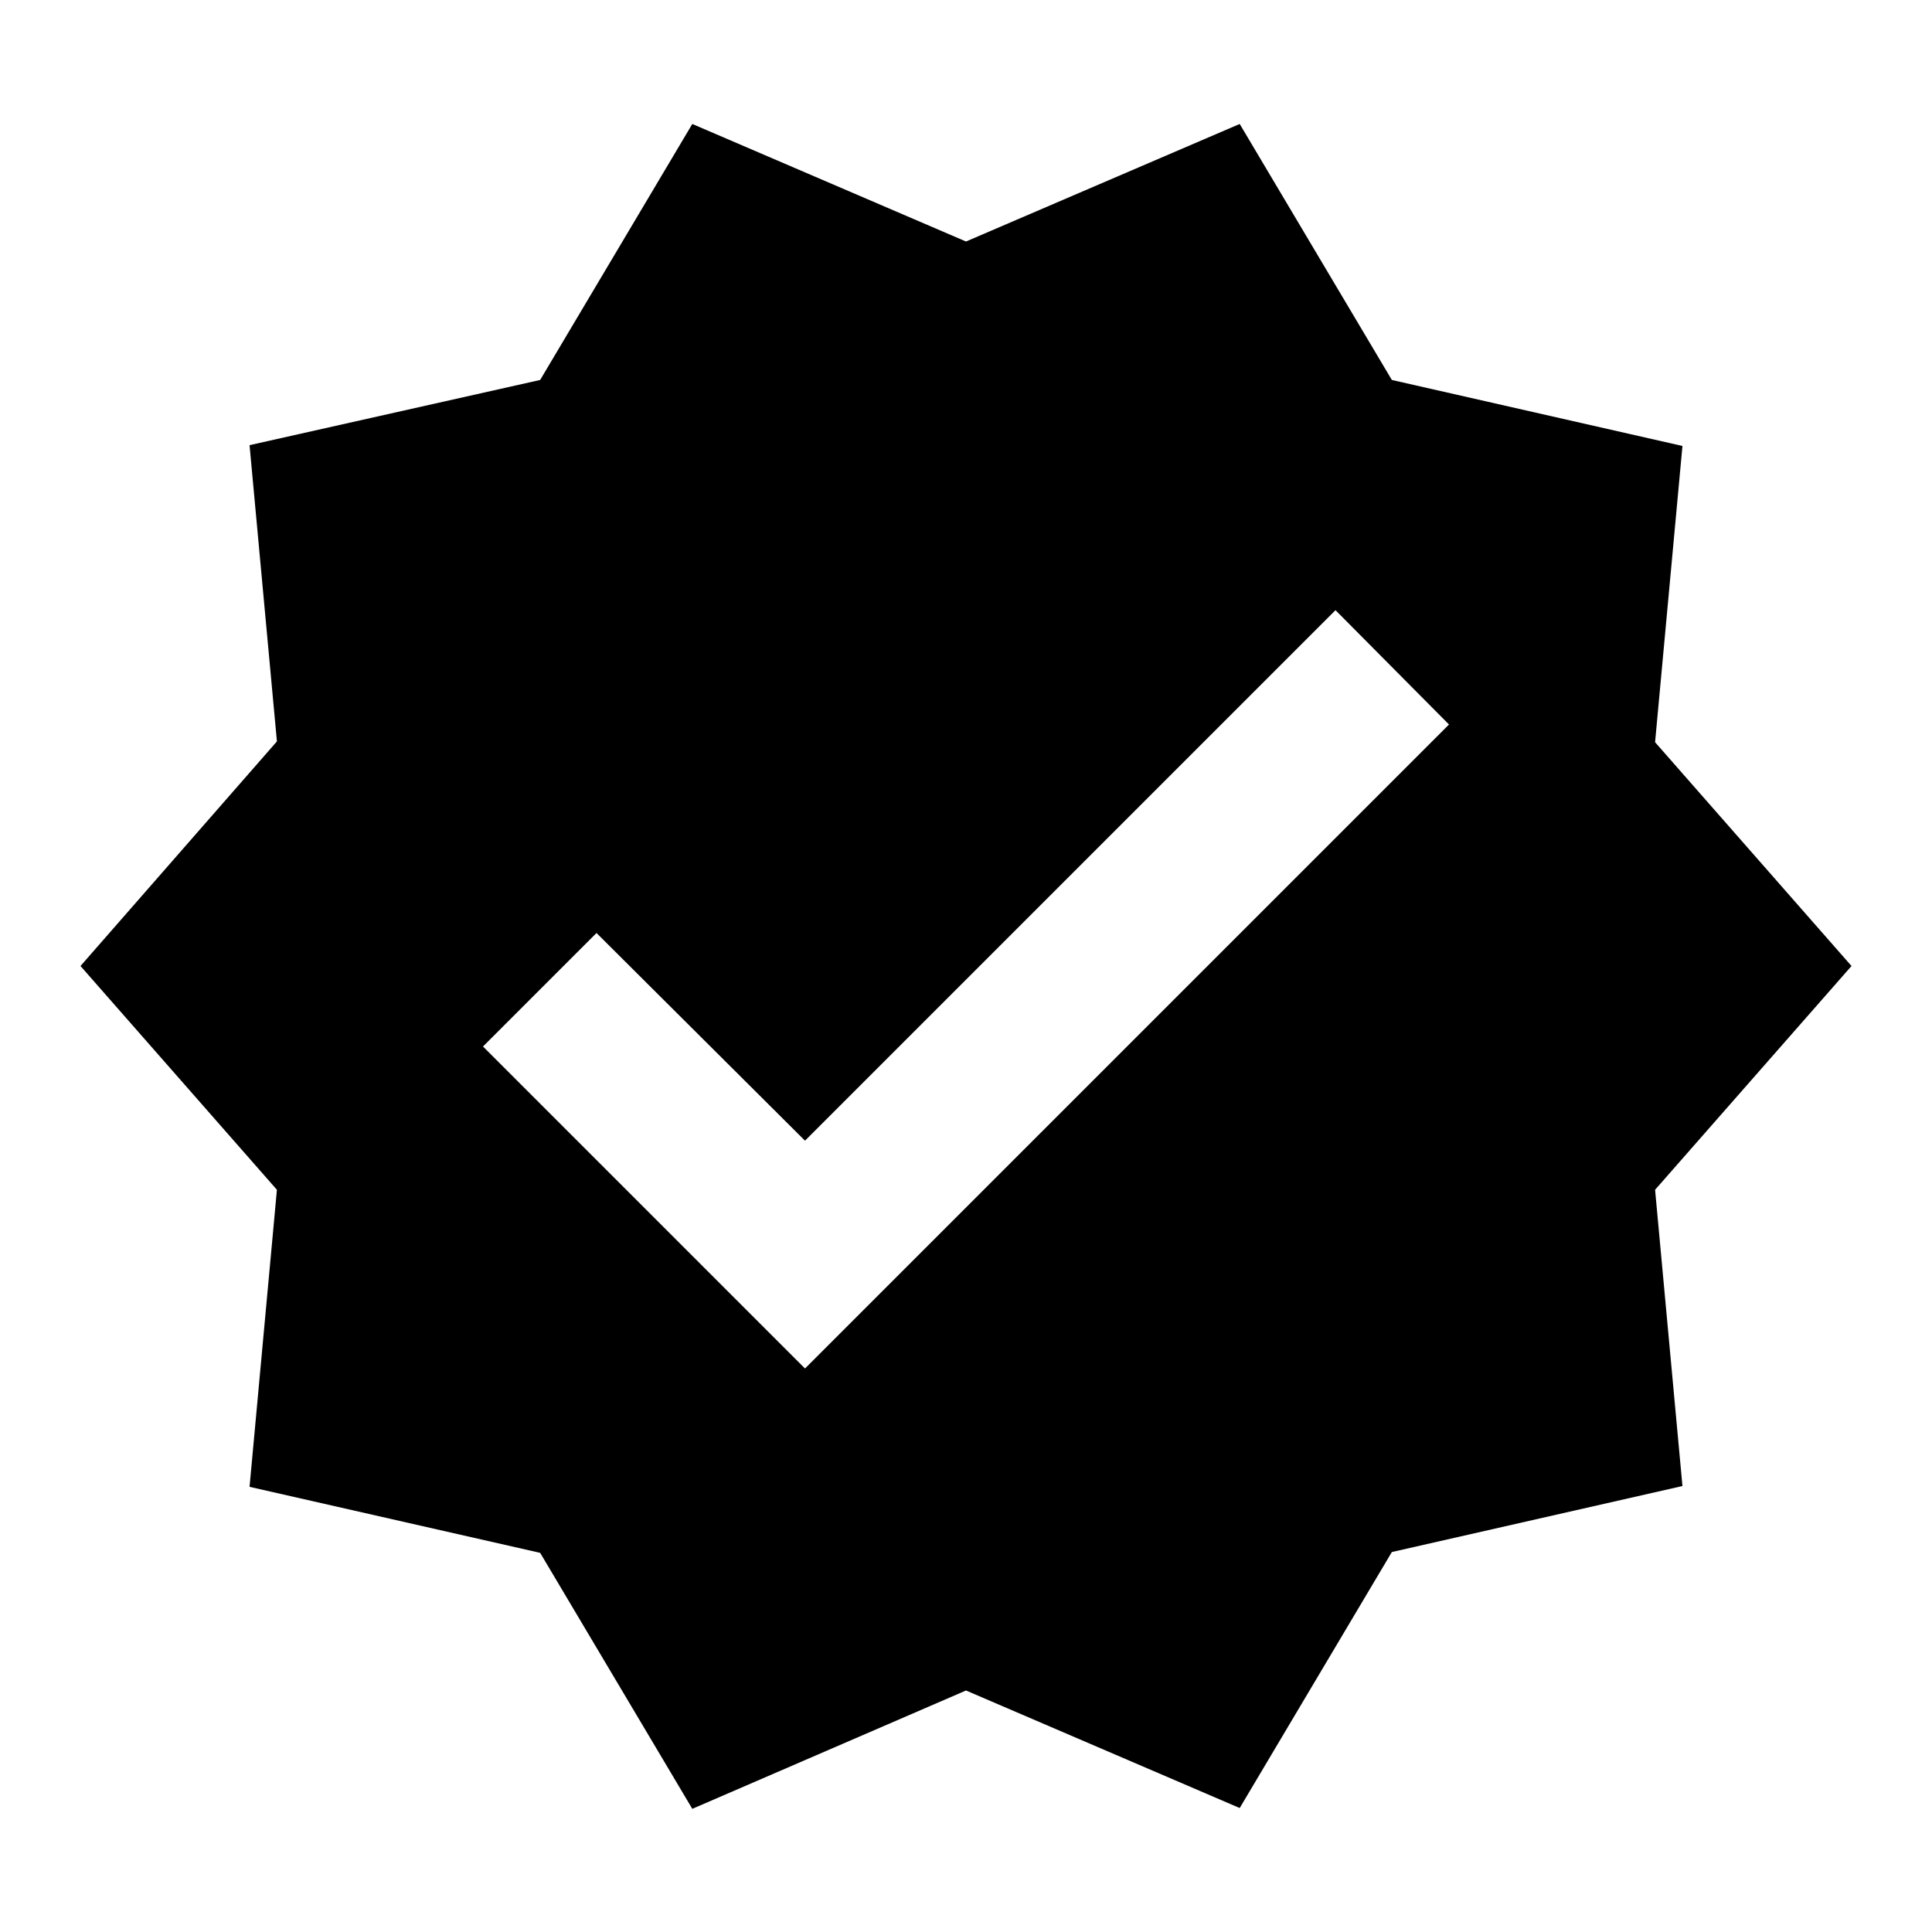
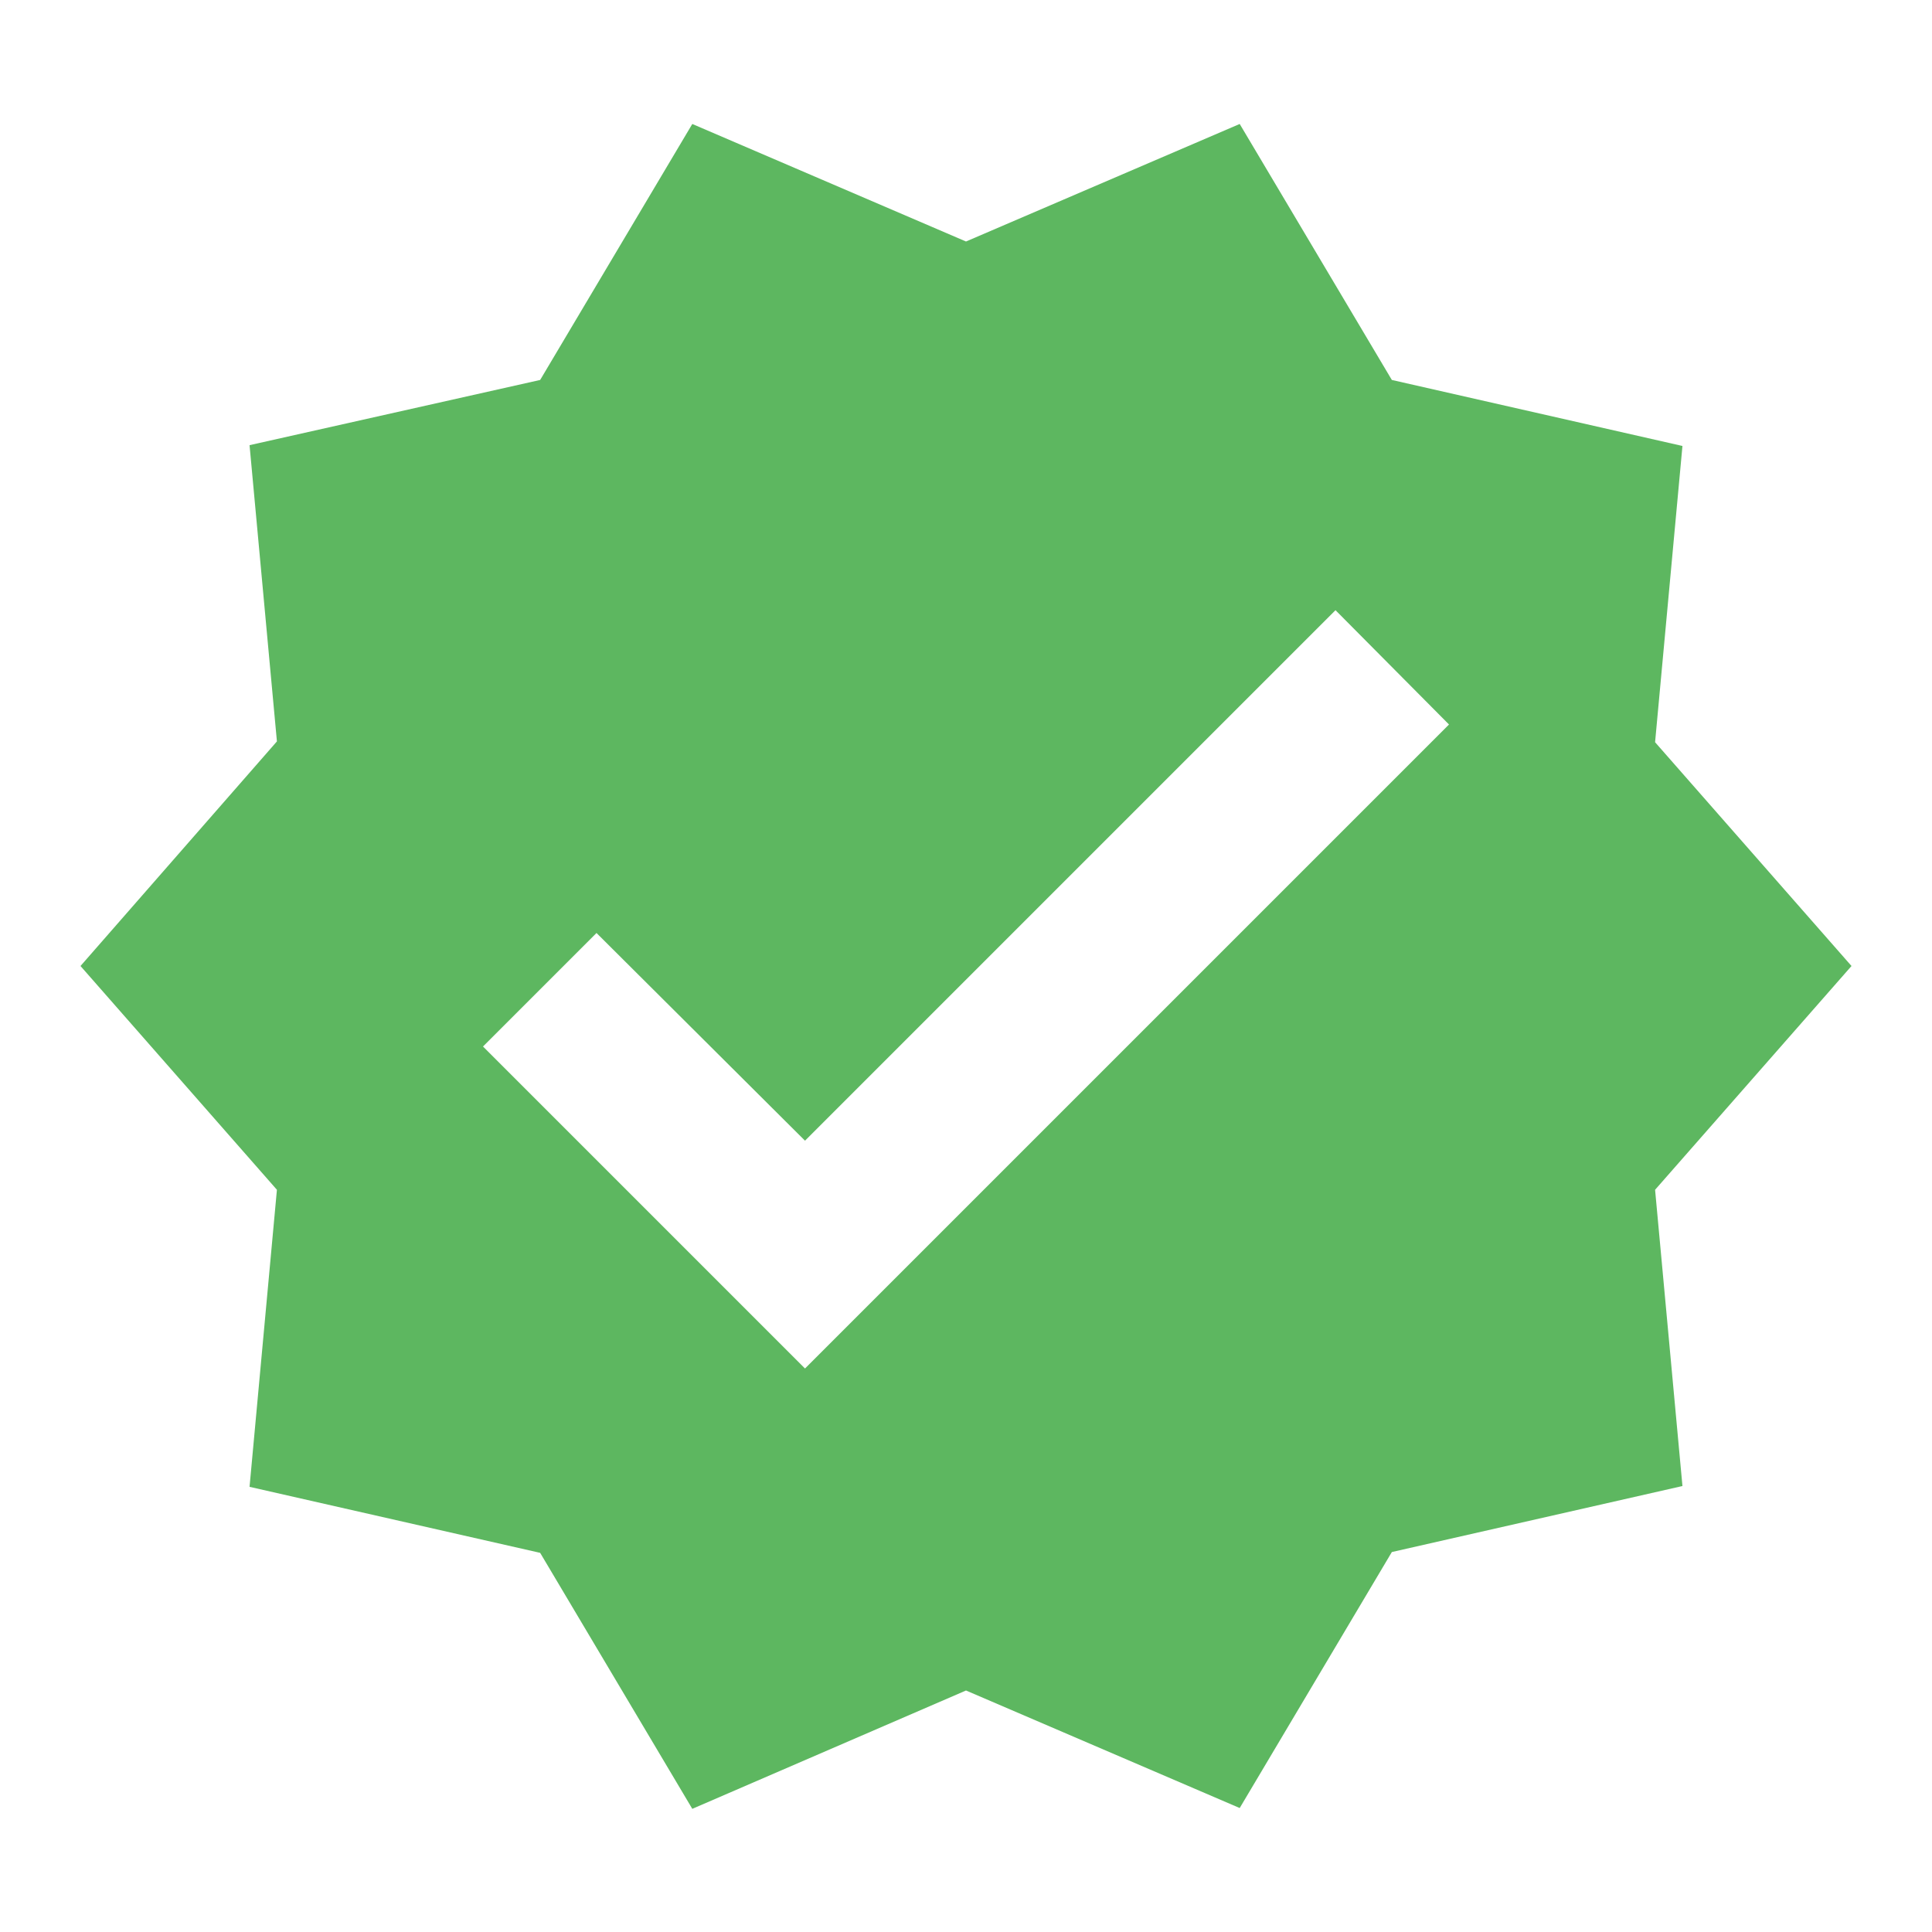
<svg xmlns="http://www.w3.org/2000/svg" id="mdi-check-decagram" viewBox="0 0 24 24">
-   <path d="M23,12L20.56,9.22L20.9,5.54L17.29,4.72L15.4,1.54L12,3L8.6,1.54L6.71,4.72L3.1,5.53L3.44,9.21L1,12L3.44,14.78L3.1,18.47L6.71,19.29L8.6,22.47L12,21L15.4,22.46L17.29,19.28L20.9,18.46L20.56,14.78L23,12M10,17L6,13L7.41,11.59L10,14.17L16.59,7.58L18,9L10,17Z" />
+   <path d="M23,12L20.56,9.22L20.9,5.54L17.29,4.72L15.4,1.54L12,3L8.6,1.54L6.71,4.72L3.1,5.53L3.44,9.21L1,12L3.44,14.78L3.1,18.47L6.71,19.29L8.6,22.47L12,21L15.4,22.46L17.29,19.28L20.9,18.46L20.56,14.78L23,12M10,17L6,13L7.41,11.59L10,14.17L16.59,7.58L18,9L10,17Z" fill="rgba(76,175,79,0.9)" />
</svg>
